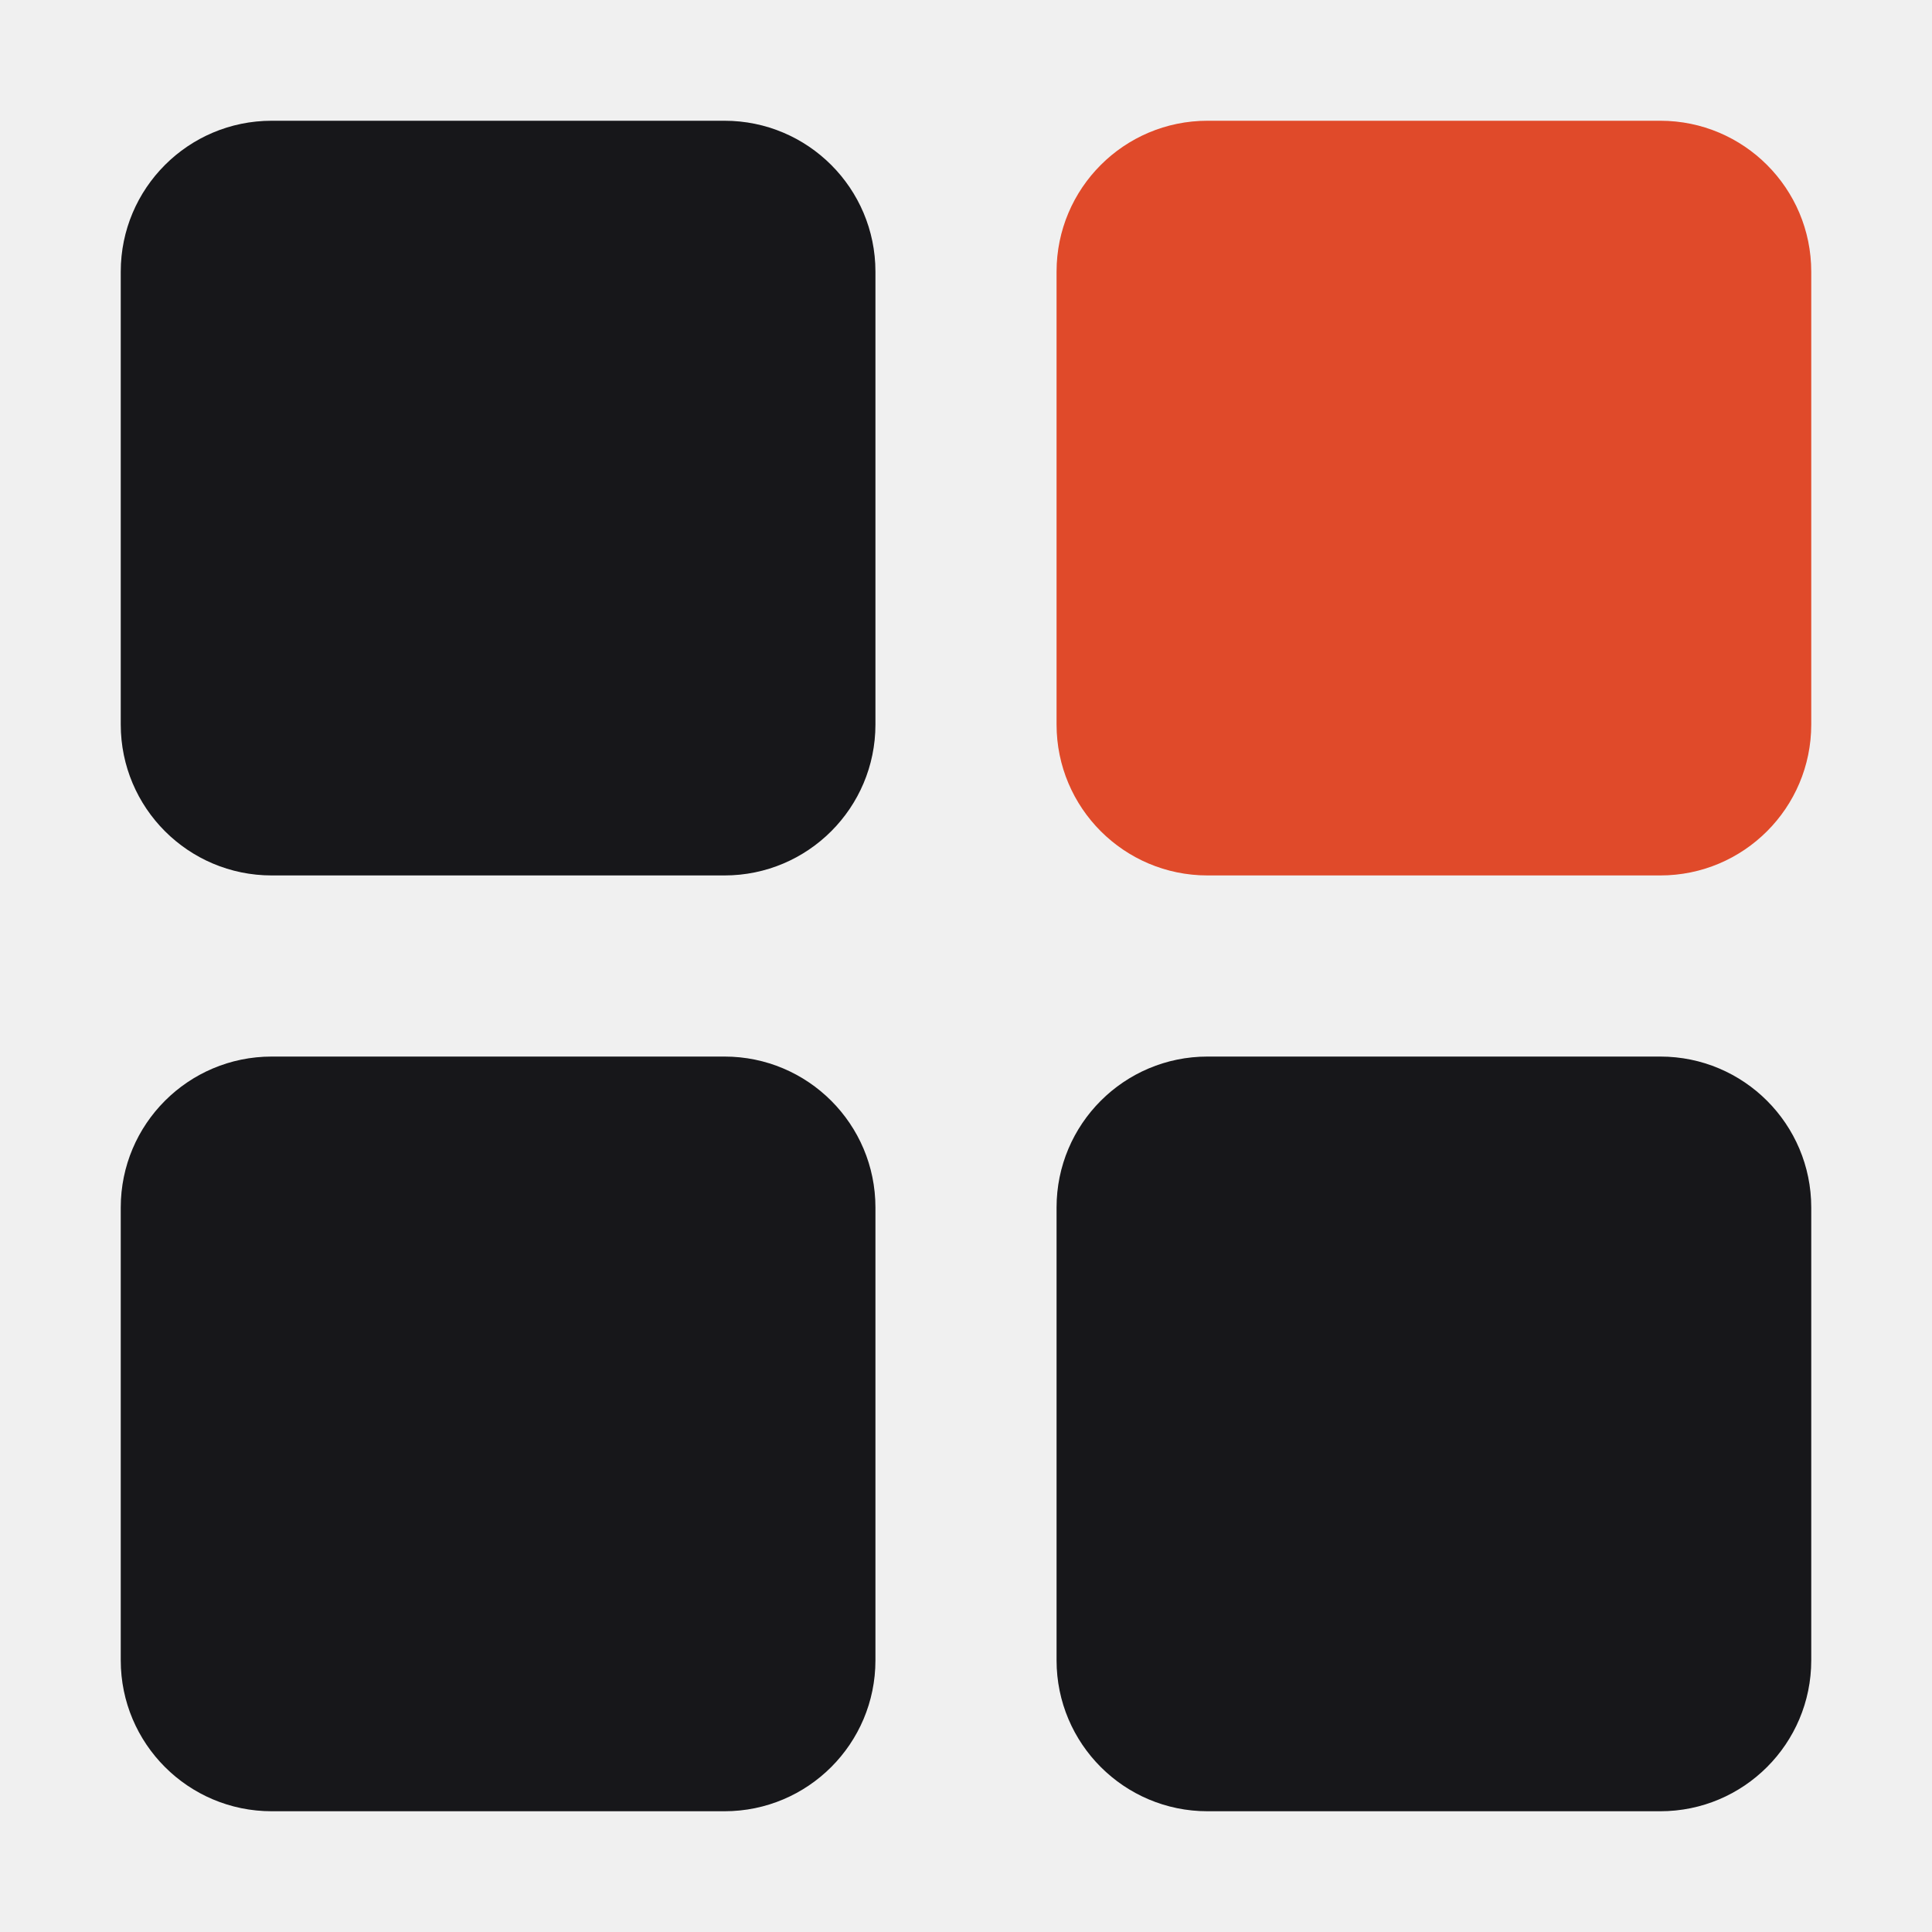
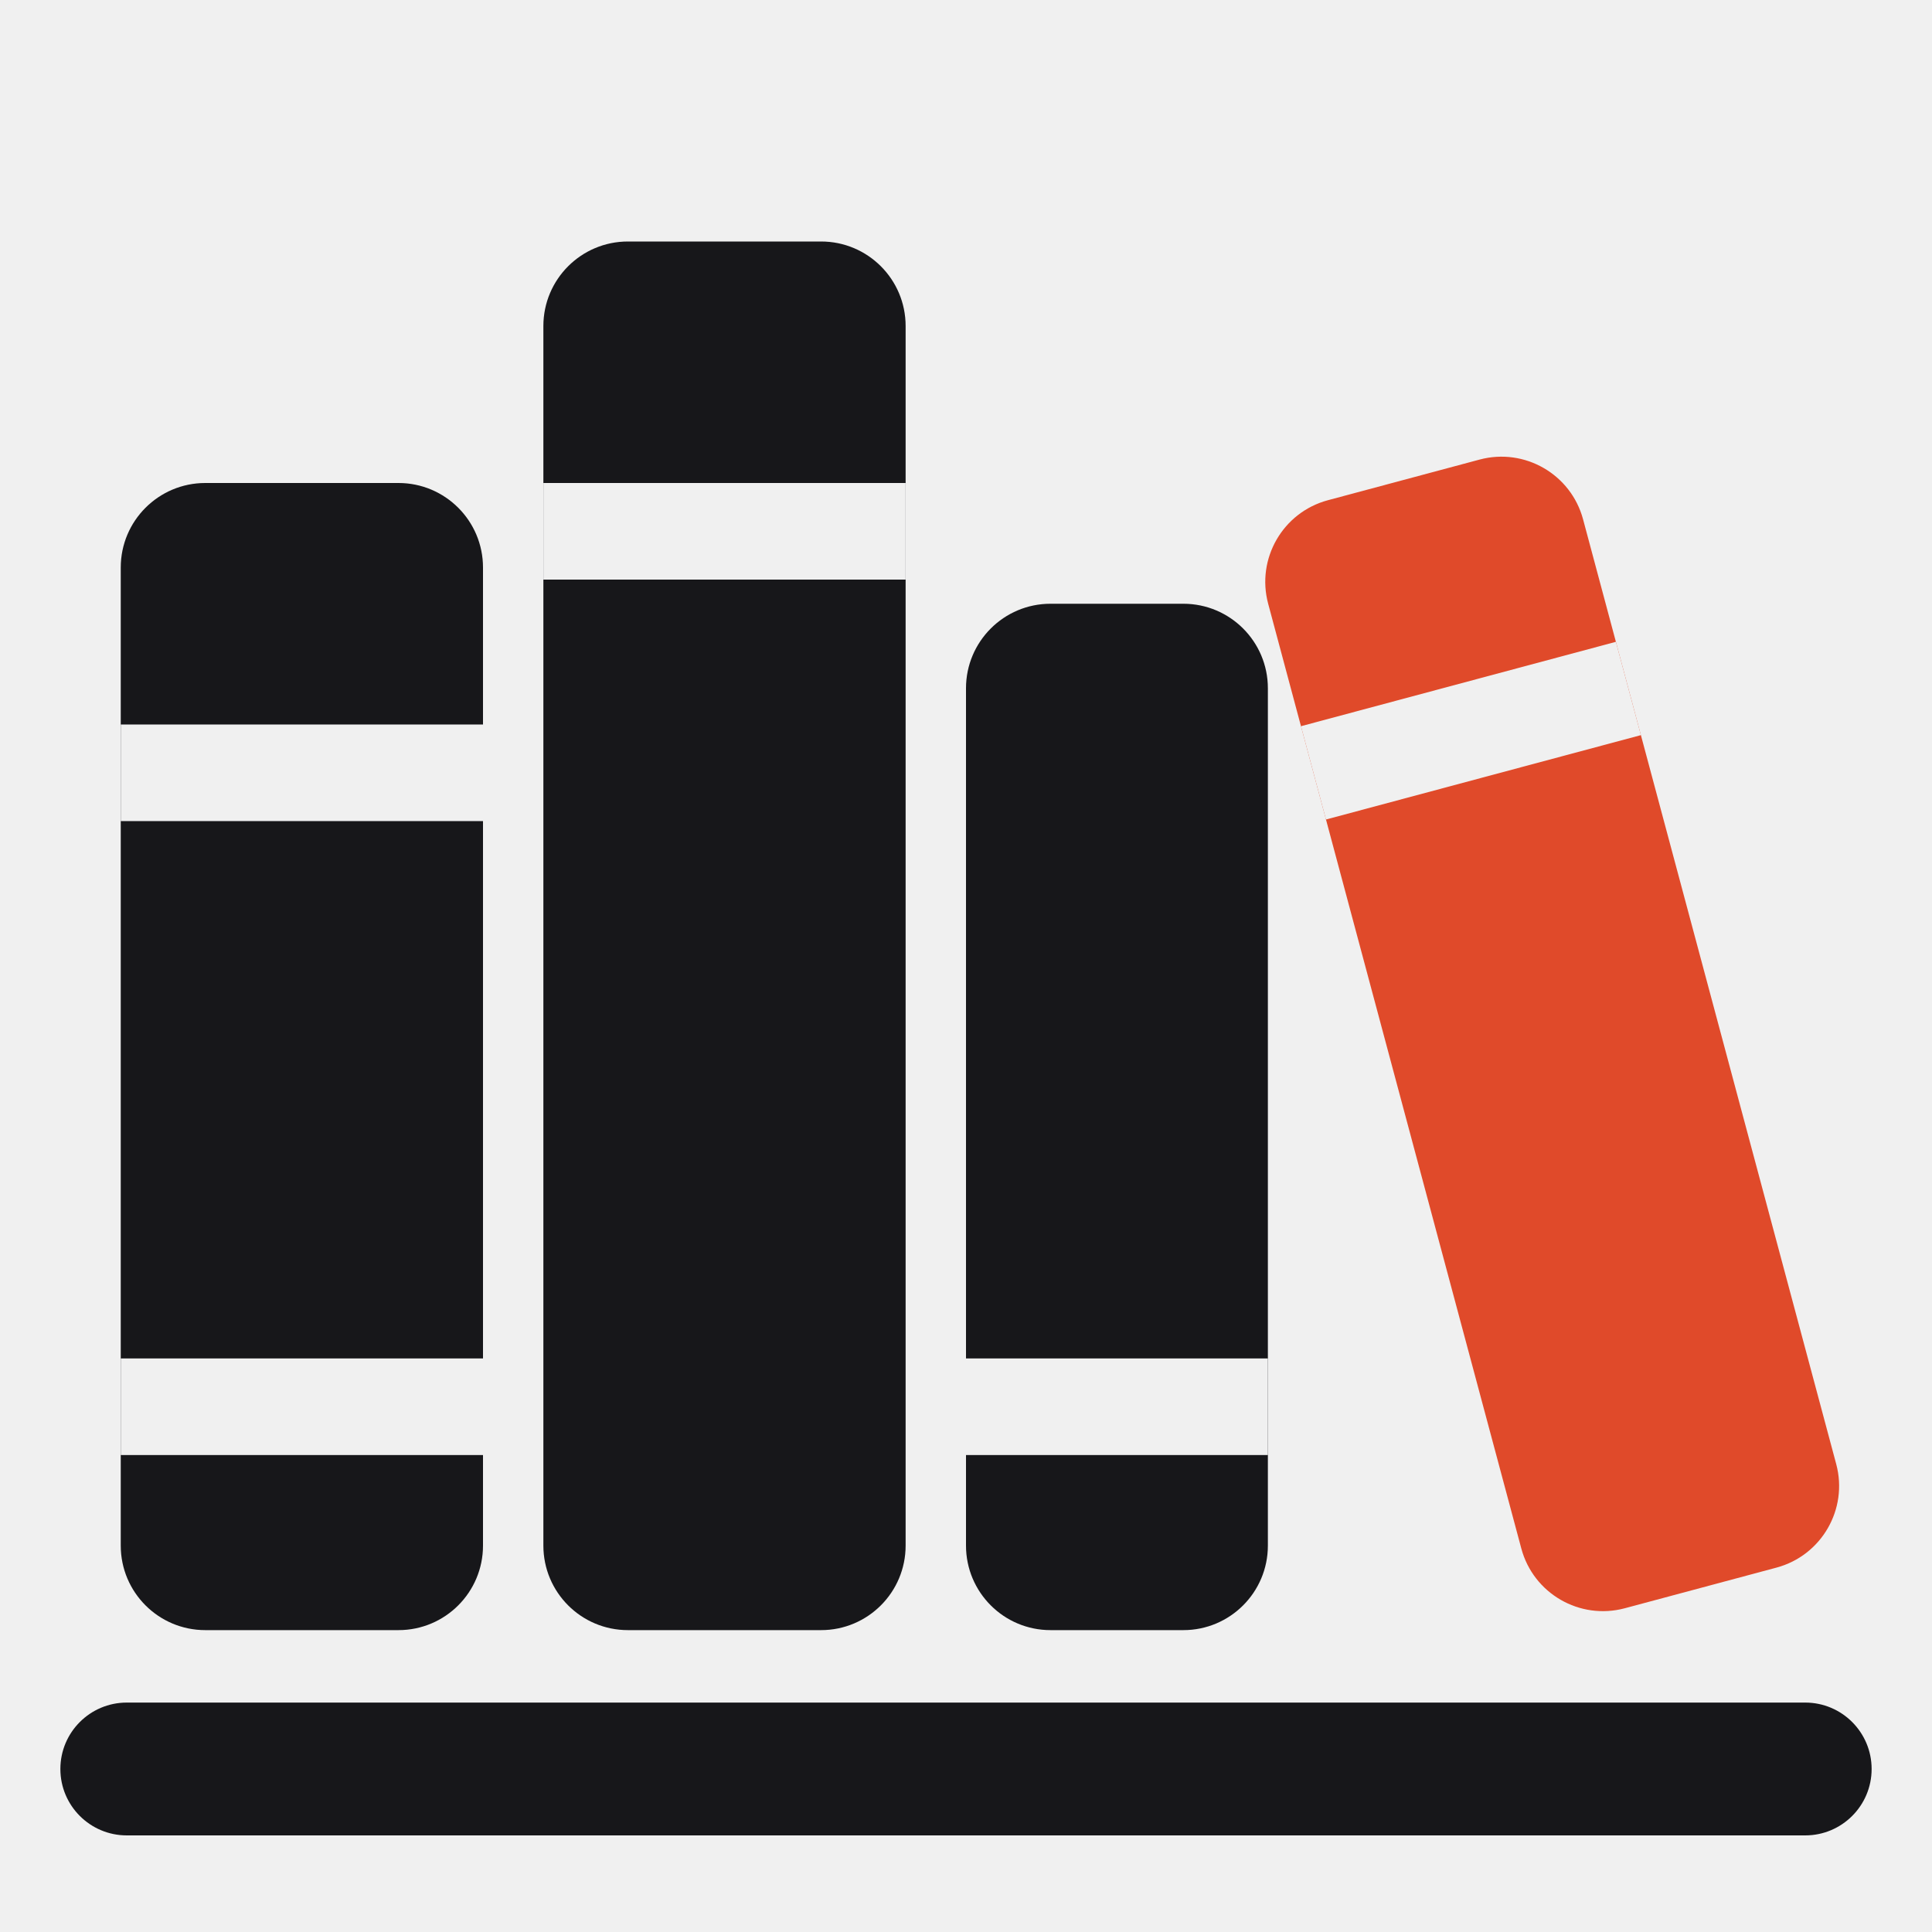
<svg xmlns="http://www.w3.org/2000/svg" viewBox="0 0 32 32" width="32" height="32">
-   <rect x="2" y="2" width="12.5" height="12.5" rx="2.5" fill="#17171a" />
-   <rect x="17.5" y="2" width="12.5" height="12.5" rx="2.5" fill="#e04a2a" />
-   <rect x="2" y="17.5" width="12.5" height="12.5" rx="2.5" fill="#17171a" />
-   <rect x="17.5" y="17.5" width="12.5" height="12.5" rx="2.5" fill="#17171a" />
+   <defs>
+     <mask id="m" maskUnits="userSpaceOnUse" x="0" y="0" width="32" height="32">
+       <rect width="32" height="32" fill="#fff" />
+       <rect x="2" y="12" width="6" height="1.6" fill="#000" />
+       <rect x="2" y="22.5" width="6" height="1.6" fill="#000" />
+       <rect x="9" y="8" width="6" height="1.6" fill="#000" />
+       <rect x="16" y="22.5" width="5" height="1.6" fill="#000" />
+       <rect x="25.56" y="11.5" width="5.4" height="1.6" fill="#000" transform="rotate(-15 25.56 27)" />
+     </mask>
+   </defs>
+   <g mask="url(#m)">
+     <rect class="t" x="2" y="8" width="6" height="19" rx="1.4" fill="#17171a" />
+     <rect class="t" x="9" y="4" width="6" height="23" rx="1.4" fill="#17171a" />
+     <rect class="t" x="16" y="10" width="5" height="17" rx="1.4" fill="#17171a" />
+     <rect x="25.56" y="8" width="5.4" height="19" rx="1.4" fill="#e04a2a" transform="rotate(-15 25.56 27)" />
+   </g>
+   <rect class="t" x="1" y="28.2" width="30" height="2.2" rx="1.1" fill="#17171a" />
</svg>
